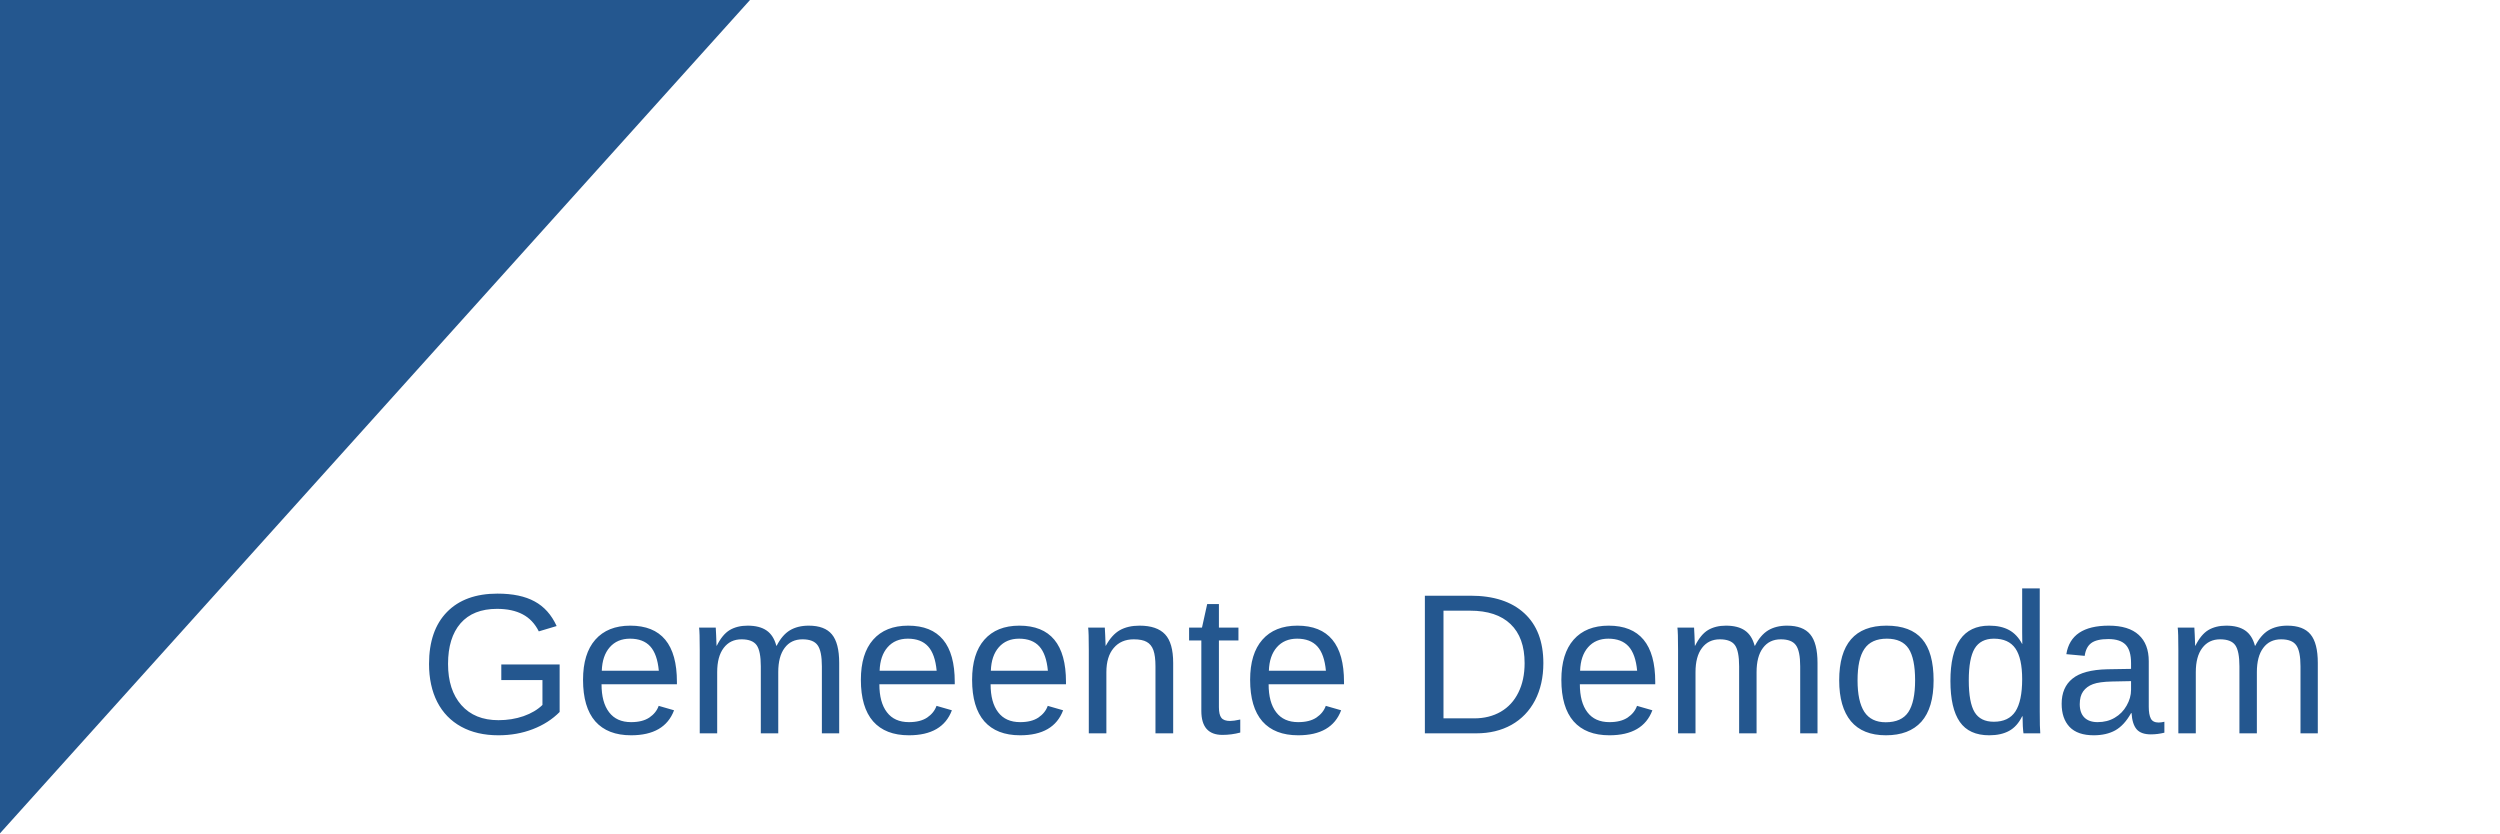
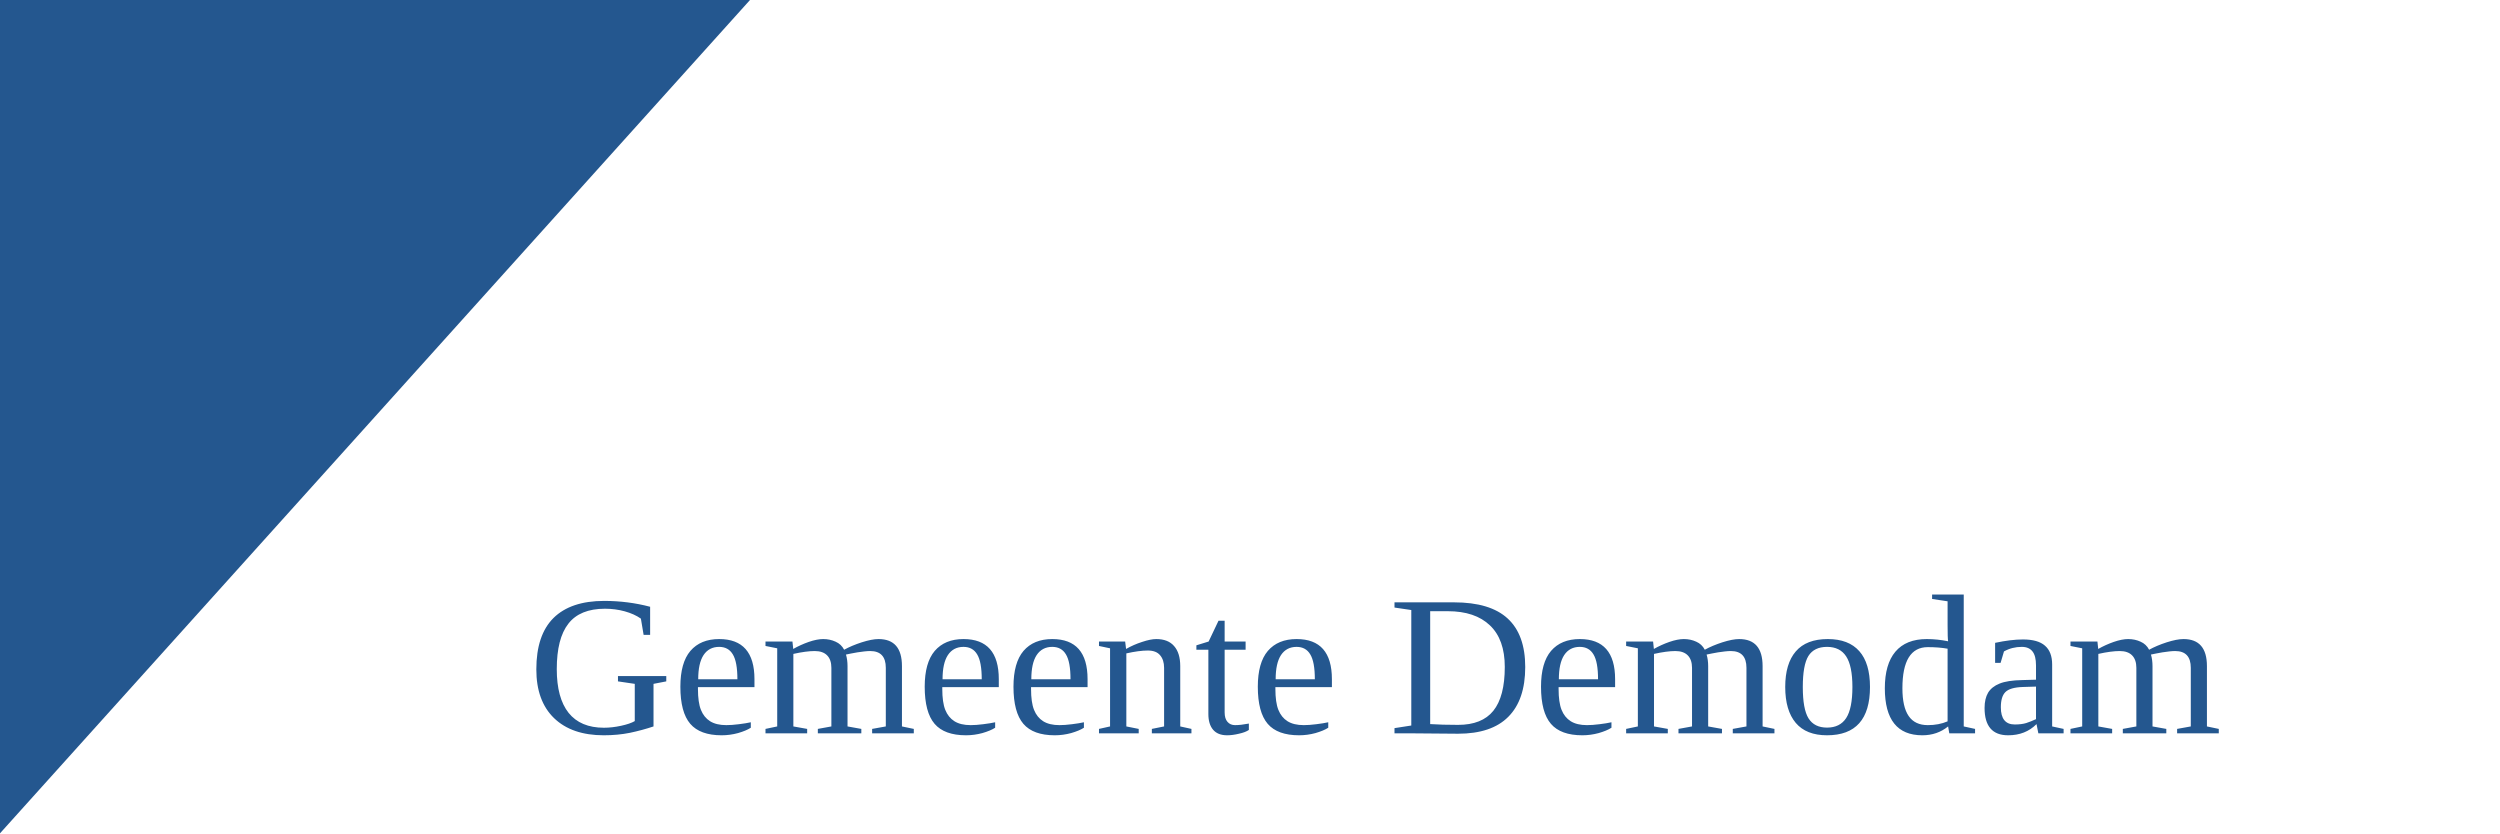
- <svg xmlns="http://www.w3.org/2000/svg" width="300" height="100">
+ <svg xmlns="http://www.w3.org/2000/svg" width="300" height="100" viewBox="0 0 300 100">
  <rect width="90" height="100" fill="transparent" />
  <polygon points="0,0 90,0 0,100" fill="hsl(211 60% 35%)" />
-   <text x="55%" y="88%" text-anchor="middle" font-family="Lucida Grande, Lucida Sans Unicode, Lucida Sans, Arial, sans-serif" font-size="24" fill="hsl(211 60% 35%)">
+   <text x="55%" y="88%" text-anchor="middle" font-size="24" fill="hsl(211 60% 35%)">
    Gemeente Demodam
  </text>
</svg>
